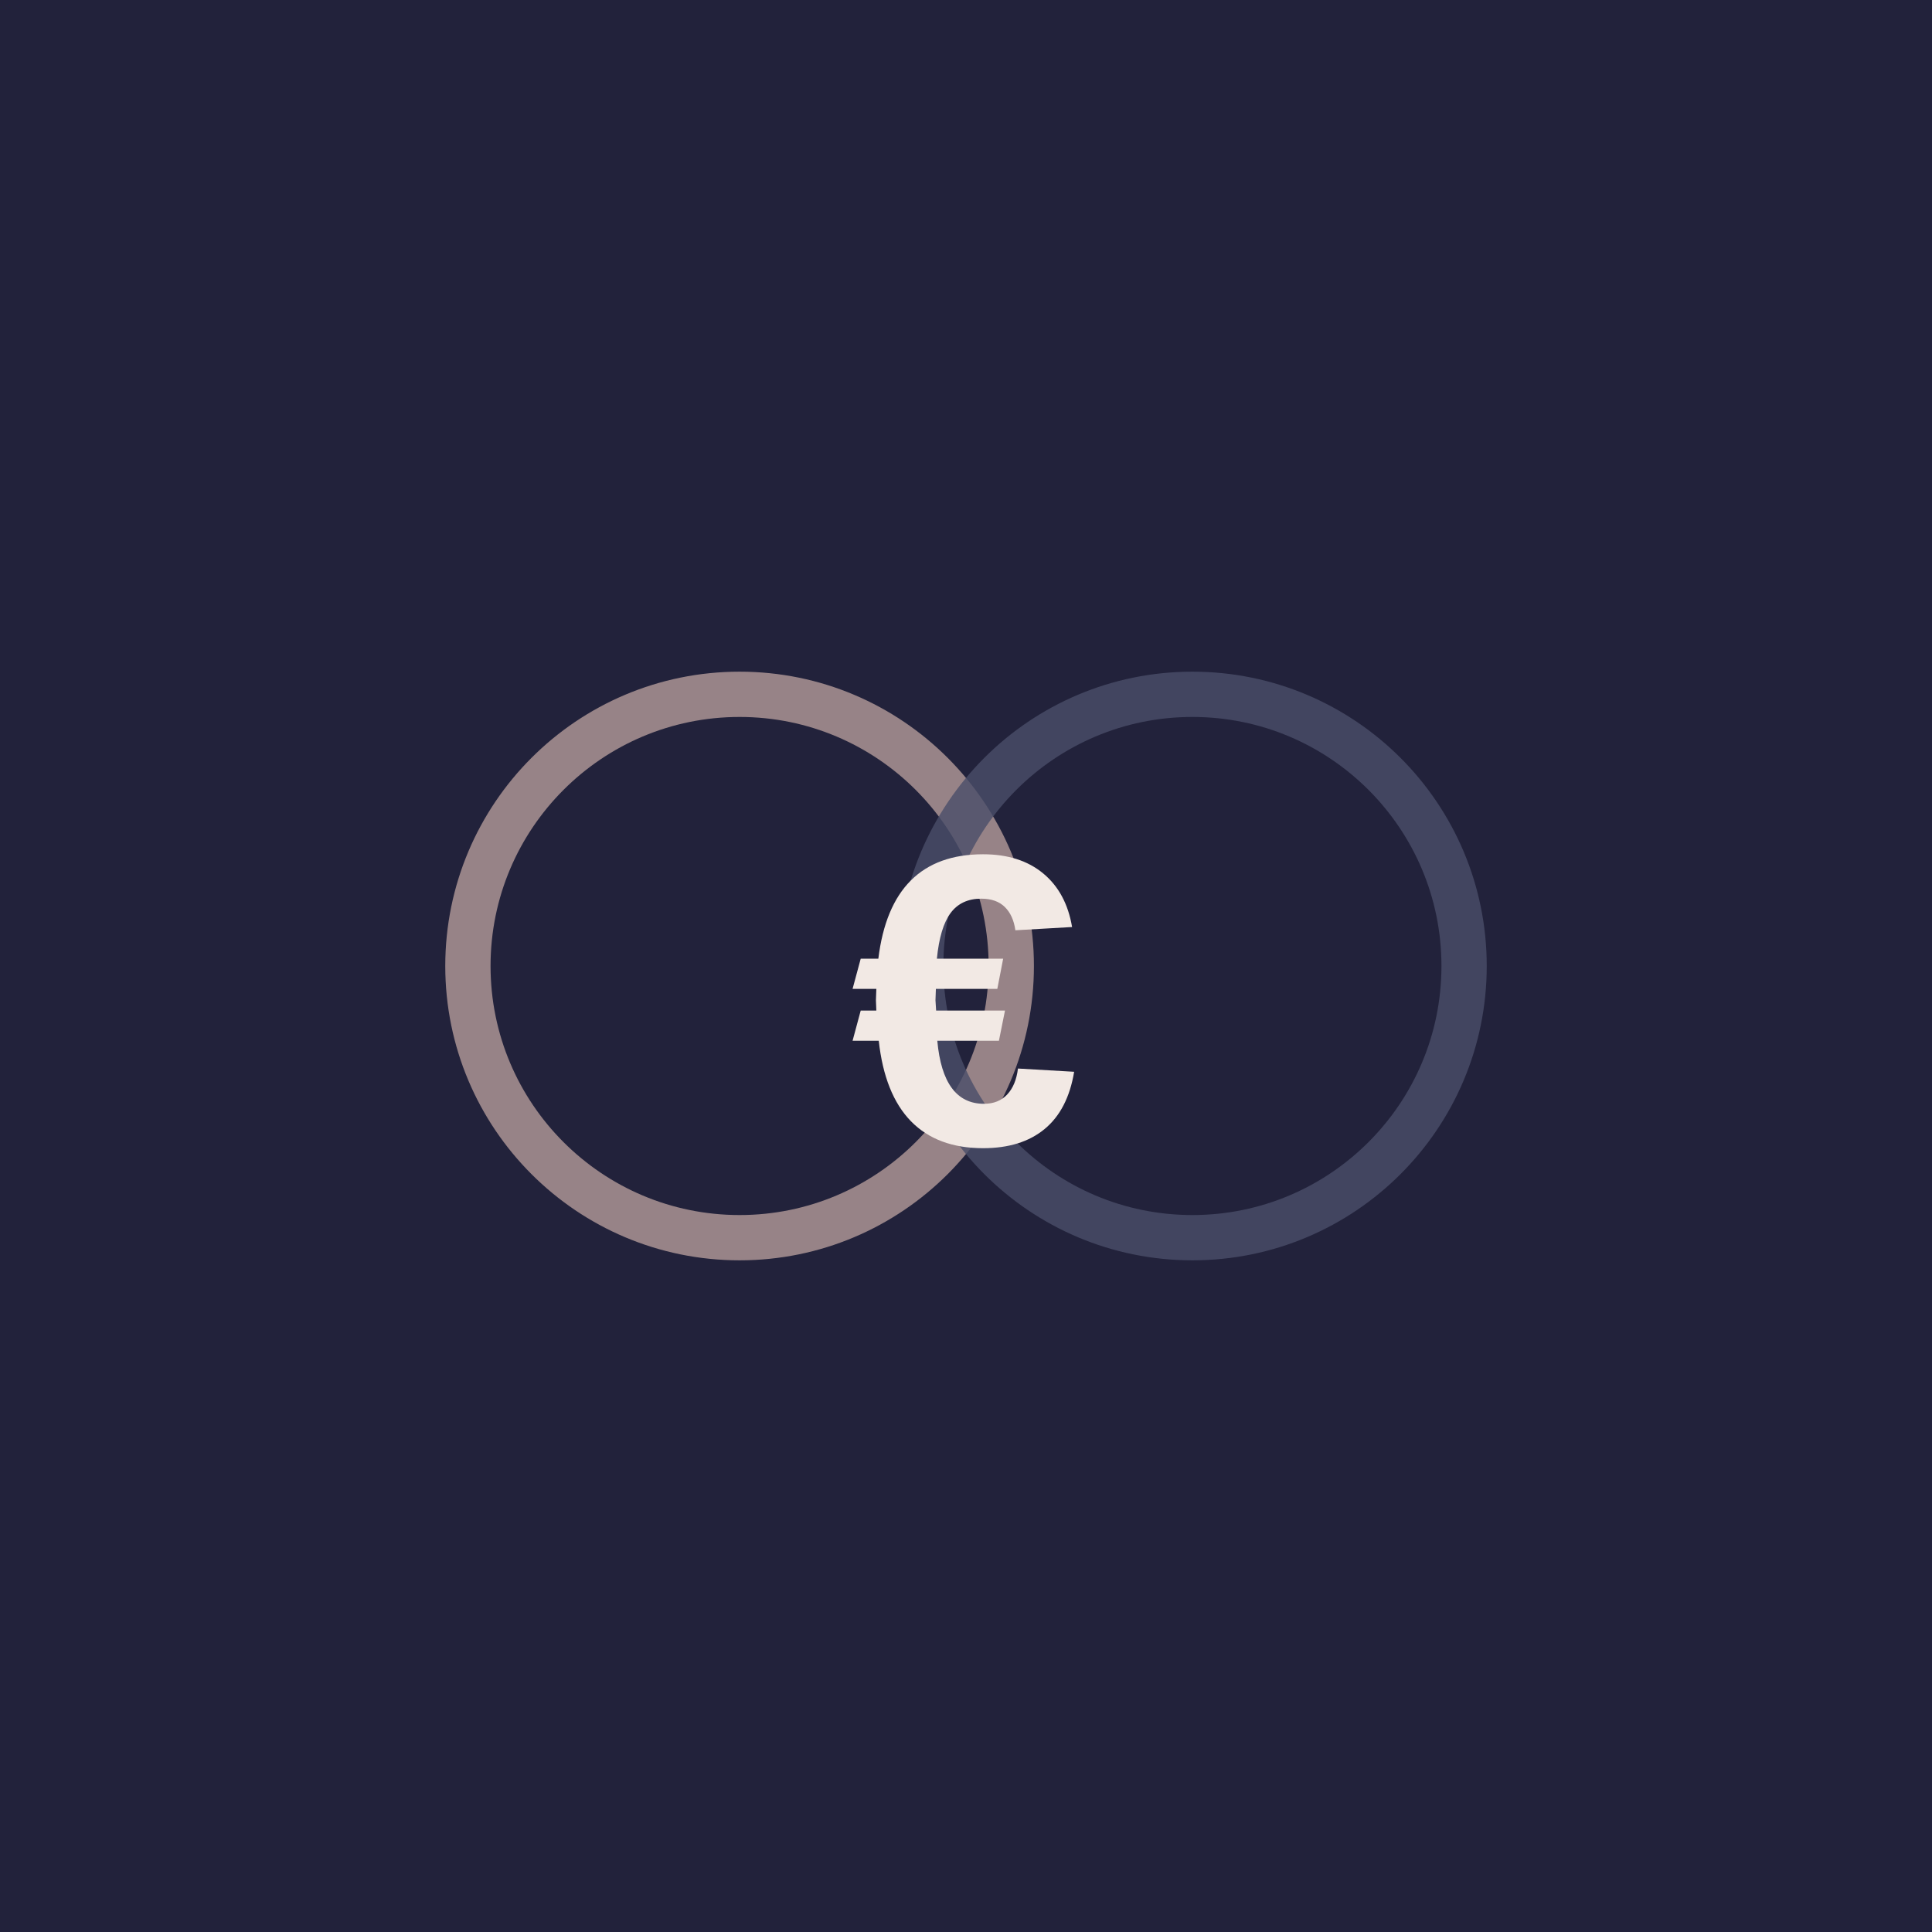
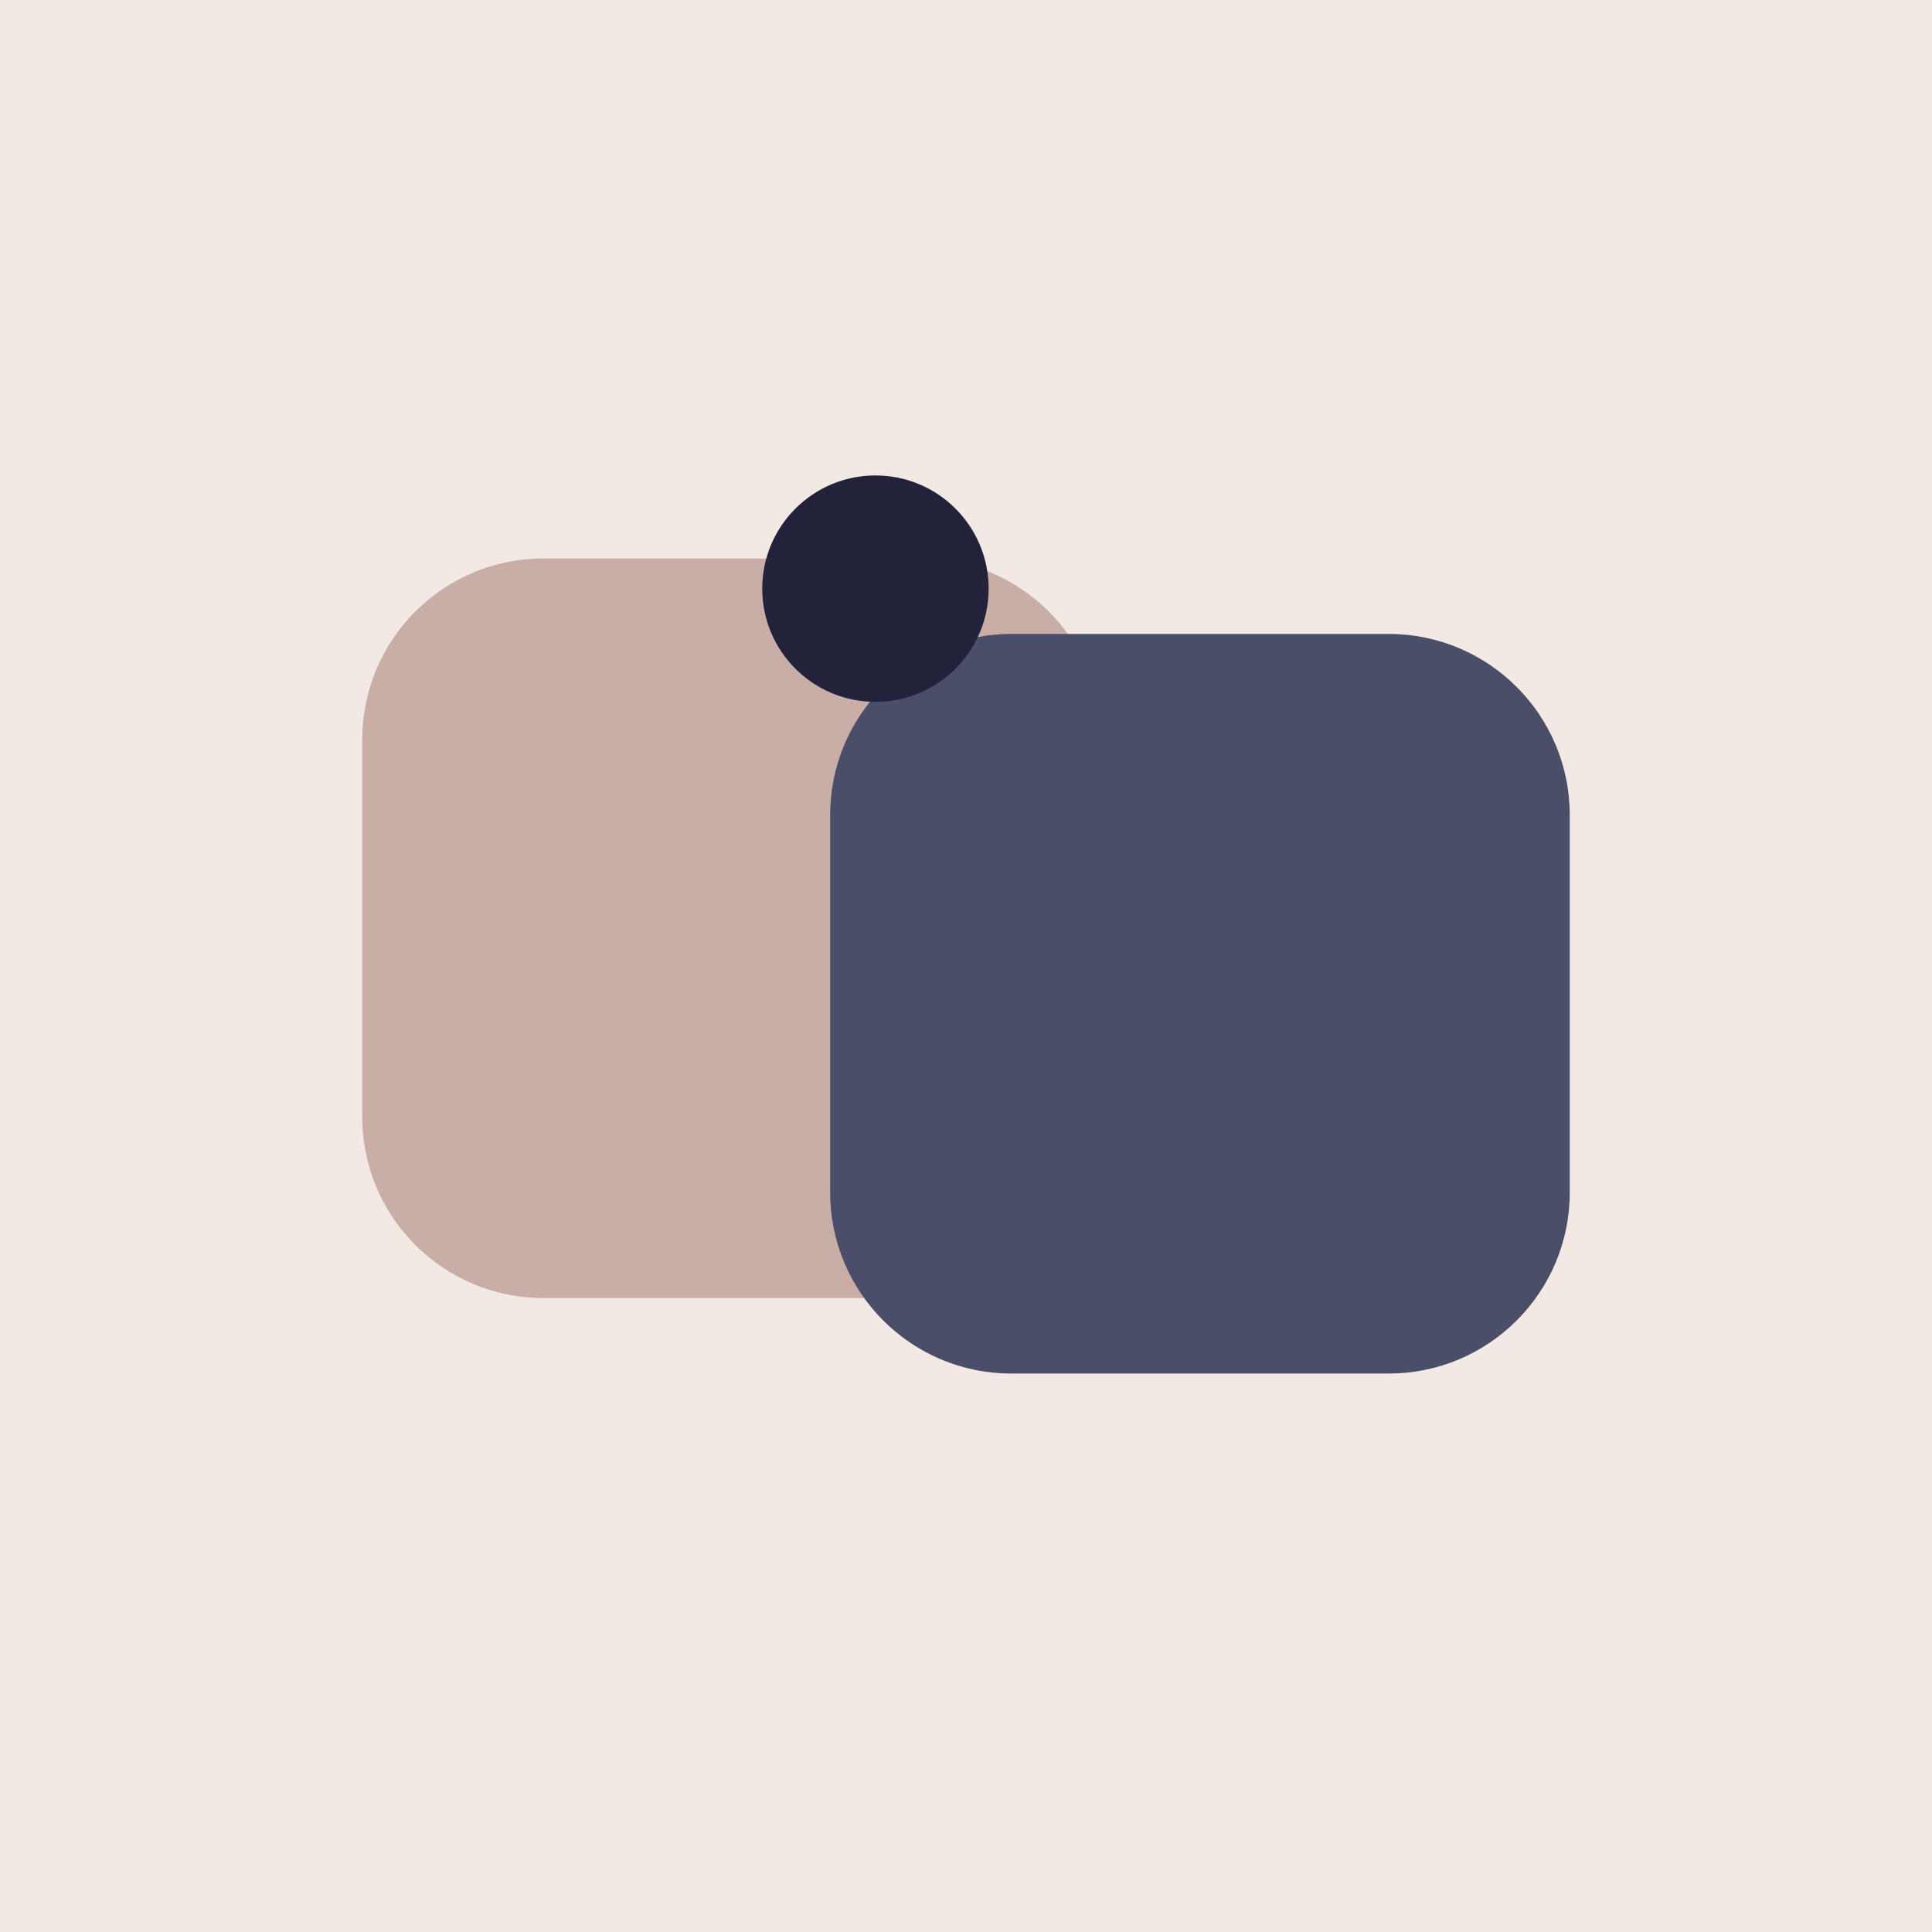
<svg xmlns="http://www.w3.org/2000/svg" viewBox="0 0 512 512" width="512" height="512">
-   <rect width="512" height="512" fill="#22223B" />
-   <circle cx="196" cy="256" r="72" fill="none" stroke="#C9ADA7" stroke-width="12" opacity="0.7" />
-   <circle cx="316" cy="256" r="72" fill="none" stroke="#4A4E69" stroke-width="12" opacity="0.8" />
-   <text x="256" y="272" font-family="-apple-system, BlinkMacSystemFont, 'Helvetica Neue', Arial, sans-serif" font-size="110" font-weight="700" fill="#F2E9E4" text-anchor="middle" dominant-baseline="middle">€</text>
+   <rect width="512" height="512" fill="#F2E9E4" />
+   <rect x="96" y="148" width="196" height="196" rx="48" fill="#C9ADA7" />
+   <rect x="220" y="168" width="196" height="196" rx="48" fill="#4A4E69" />
+   <circle cx="232" cy="156" r="30" fill="#22223B" />
</svg>
